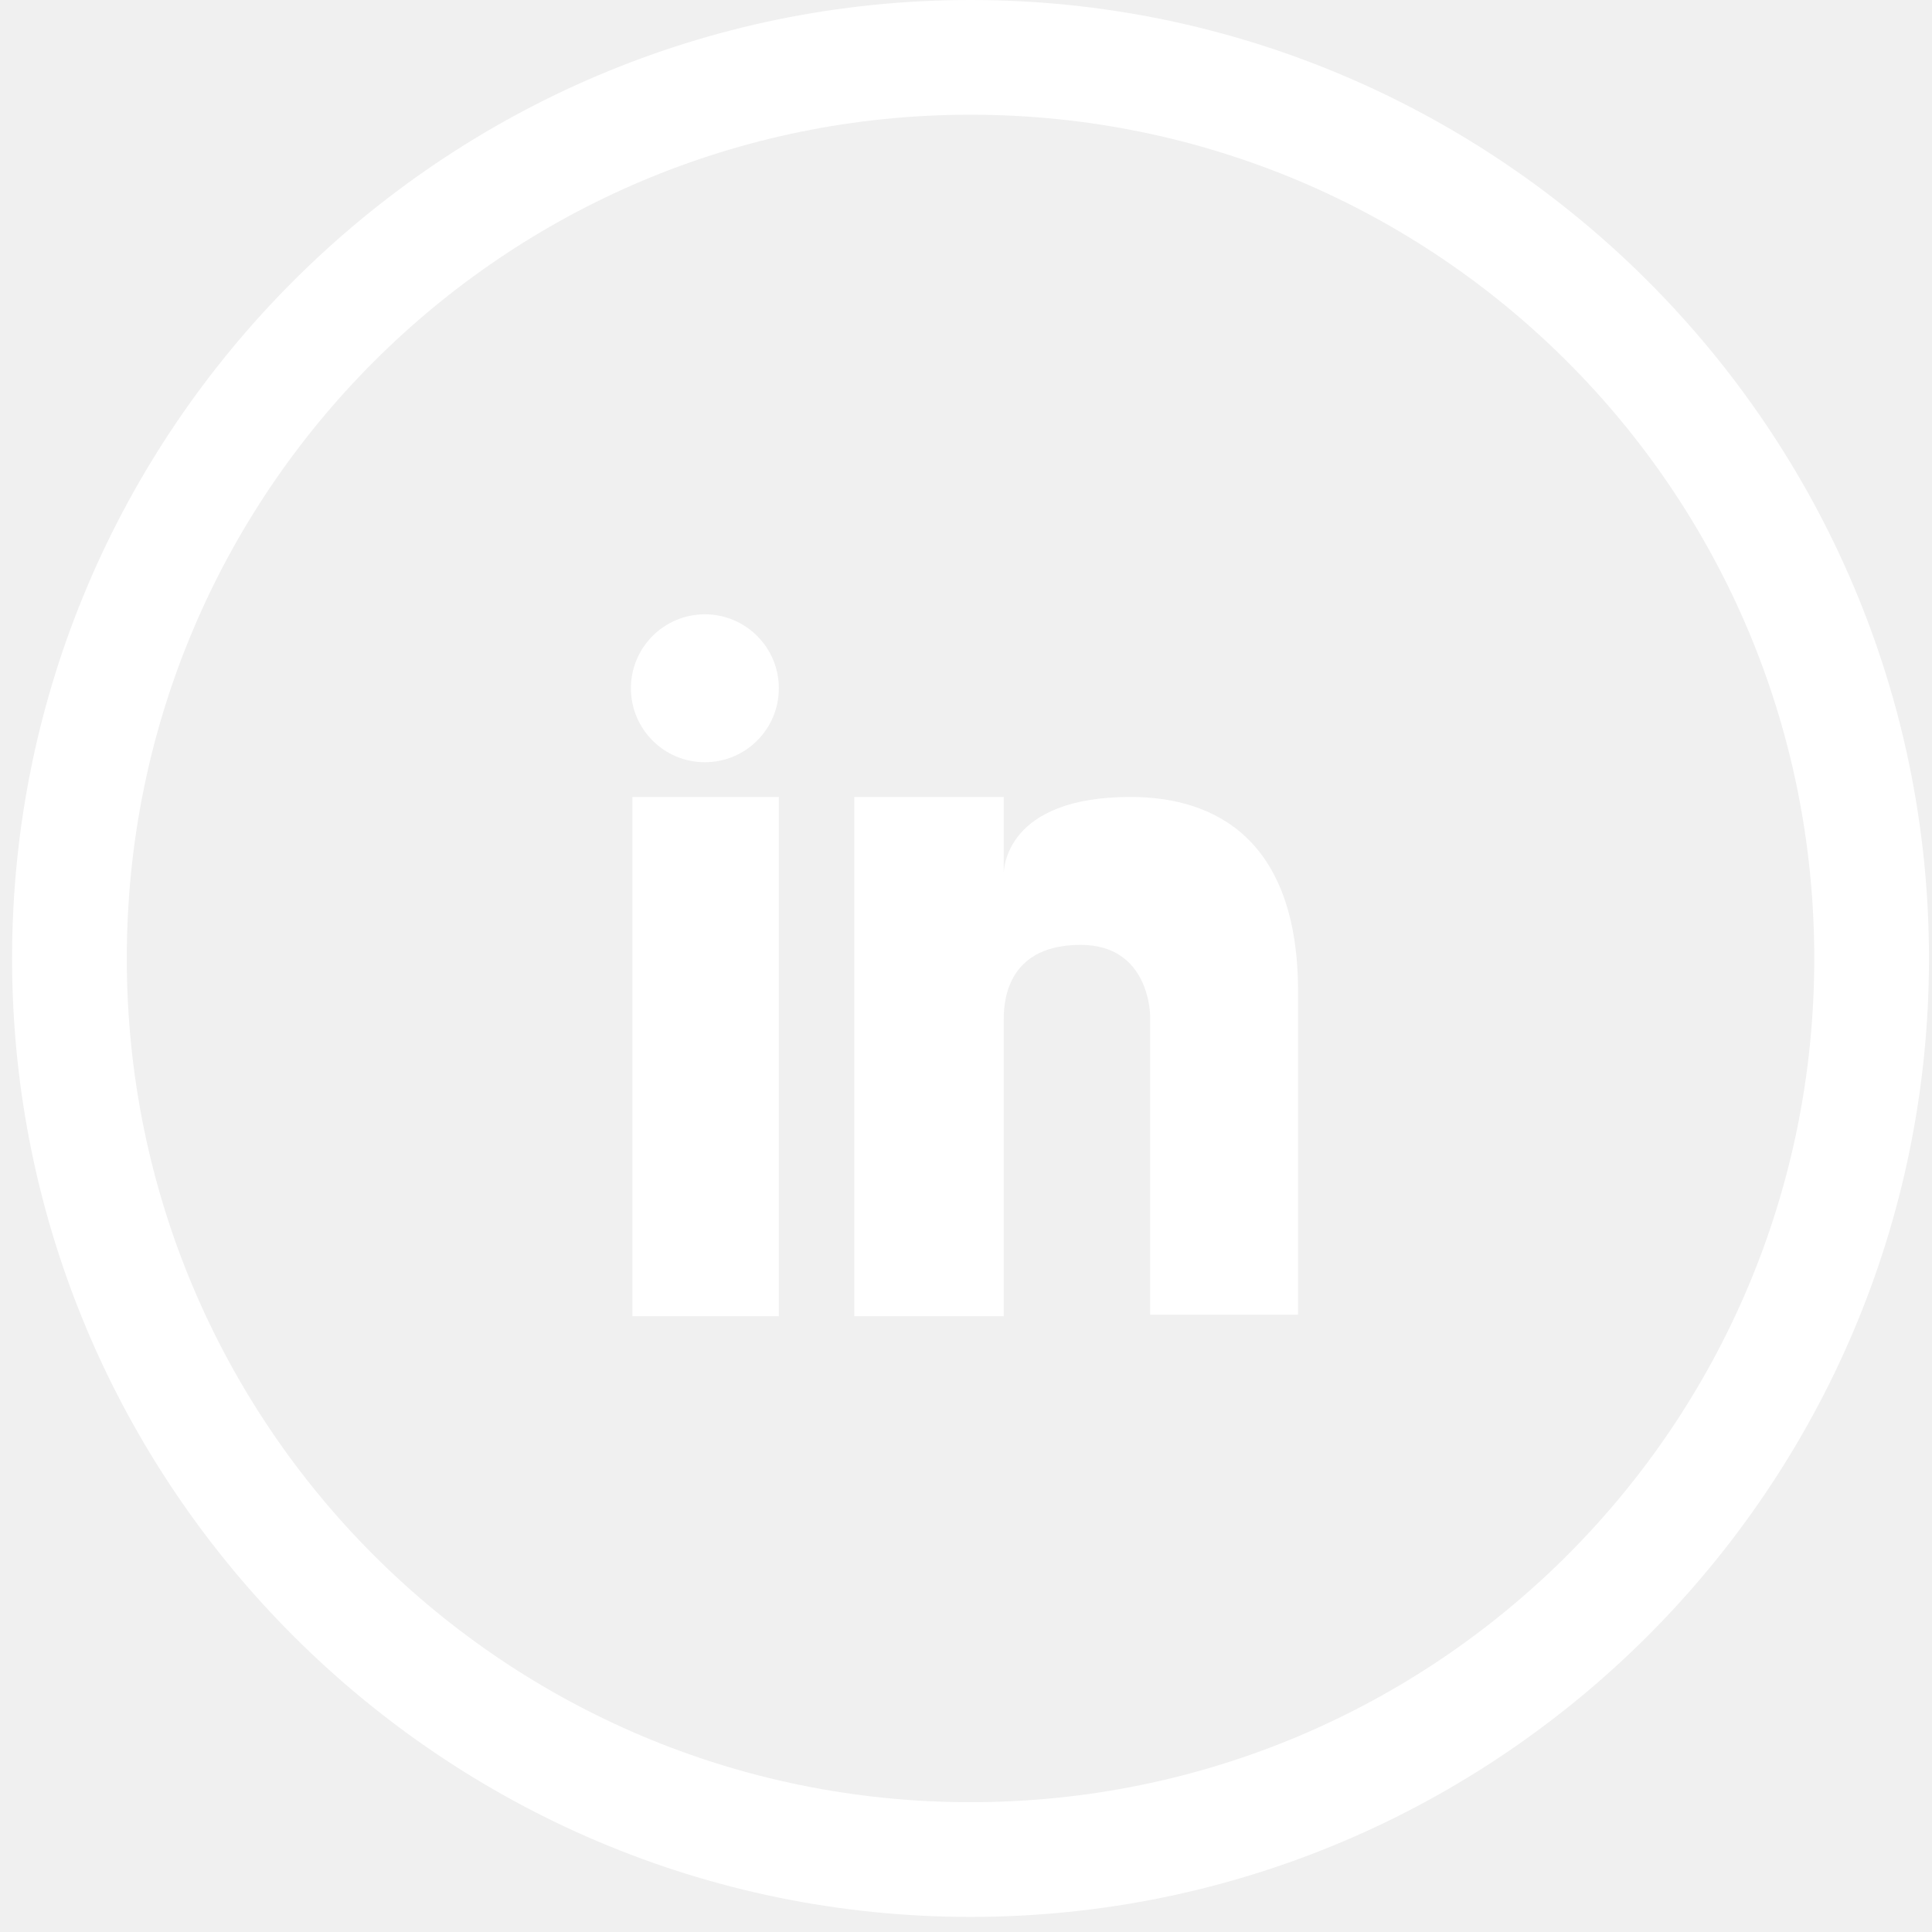
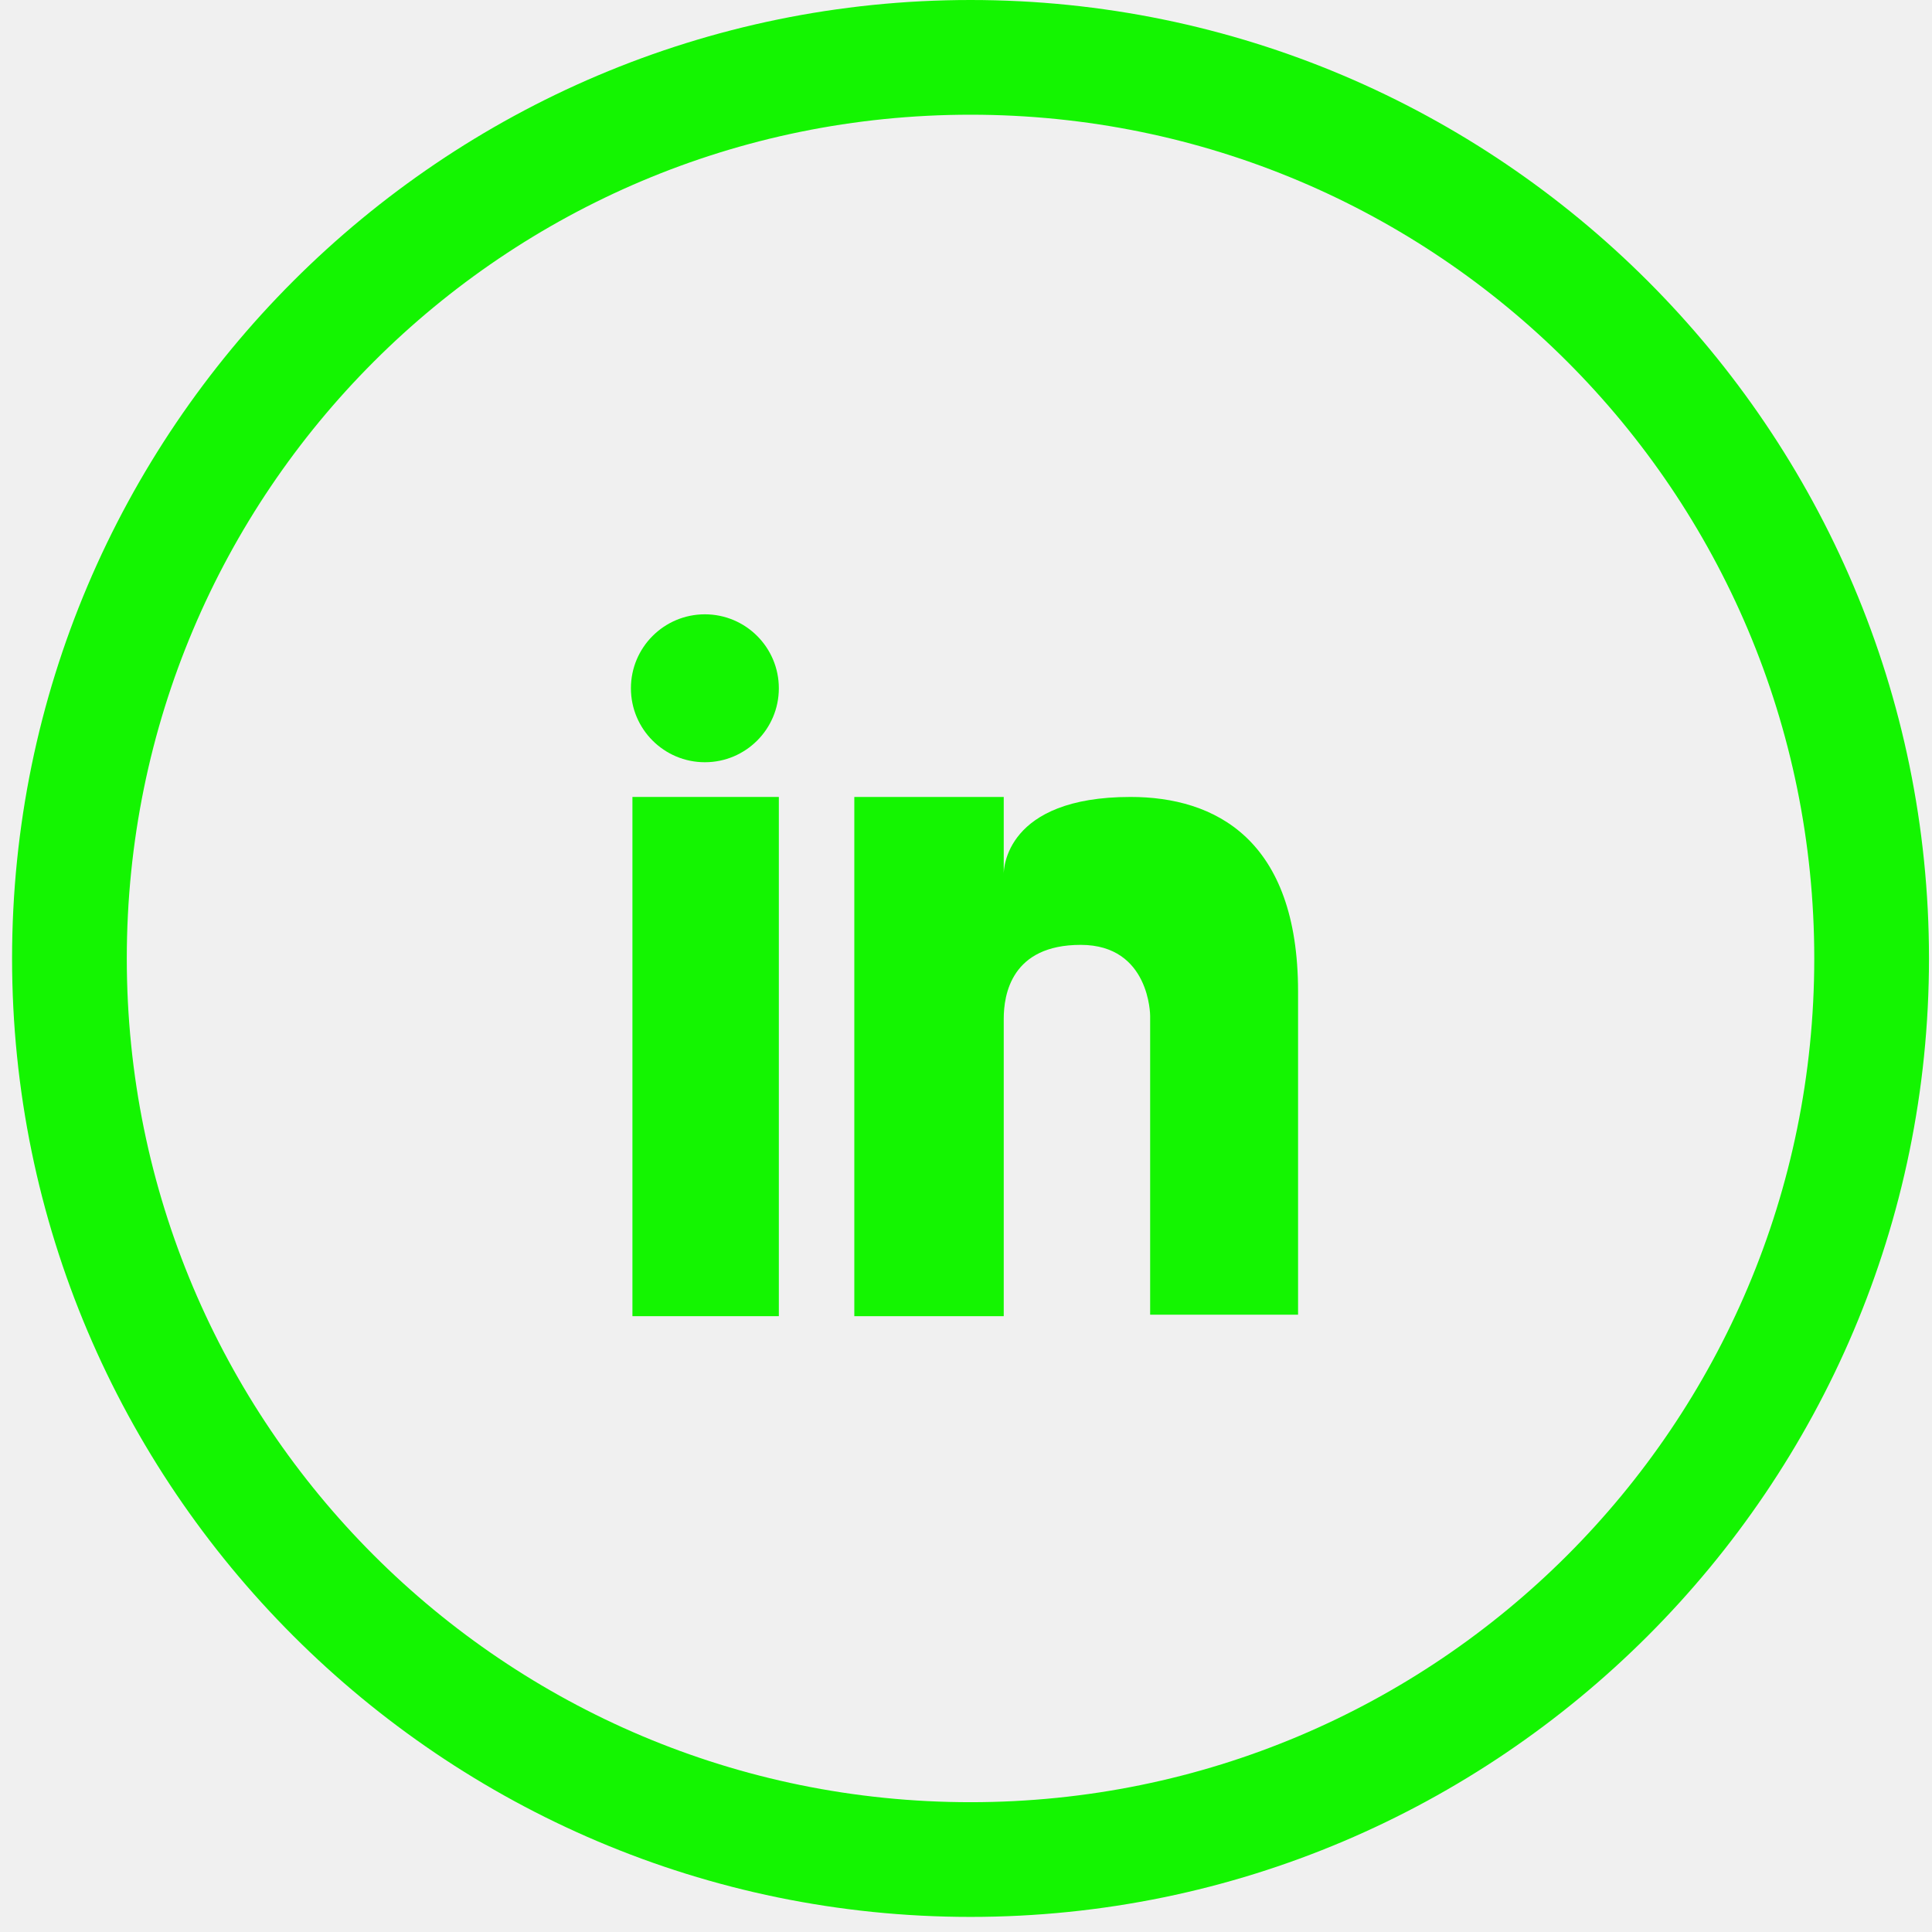
<svg xmlns="http://www.w3.org/2000/svg" version="1.1" id="Layer_1" x="0px" y="0px" viewBox="0 0 128 128" style="enable-background:new 0 0 128 128;" xml:space="preserve">
  <style type="text/css">
- 	.st0{fill:#FFFFFF;}
- 	.st1{fill-rule:evenodd;clip-rule:evenodd;fill:#FFFFFF;}
+ 	.st0{fill:#14f501;}
+ 	.st1{fill-rule:evenodd;clip-rule:evenodd;fill:#14f501;}
</style>
  <rect x="41.9" y="52.8" class="st0" width="9.7" height="34.4" />
  <path class="st0" d="M74.9,52.8c-8.3,0-8.4,4.8-8.4,5.1v-5.1h-9.9v34.4h9.9V67.5c0-1.6,0.5-4.9,5.1-4.9s4.6,4.7,4.6,4.7v19.8H86  V65.7C86,55.6,80.5,52.8,74.9,52.8z" />
  <circle class="st0" cx="46.7" cy="45.6" r="4.9" />
  <g id="Page-1_1_">
    <g id="Mail_1_">
      <path id="Oval-1_1_" class="st1" d="M64.3,0C29.3,0,0.8,28.5,0.8,63.5S29.3,127,64.3,127s63.5-28.5,63.5-63.5S99.3,0,64.3,0z     M64.3,7.6c-30.9,0-55.9,25-55.9,55.9s25,55.9,55.9,55.9s55.9-25,55.9-55.9S95.2,7.6,64.3,7.6z" />
    </g>
  </g>
</svg>
